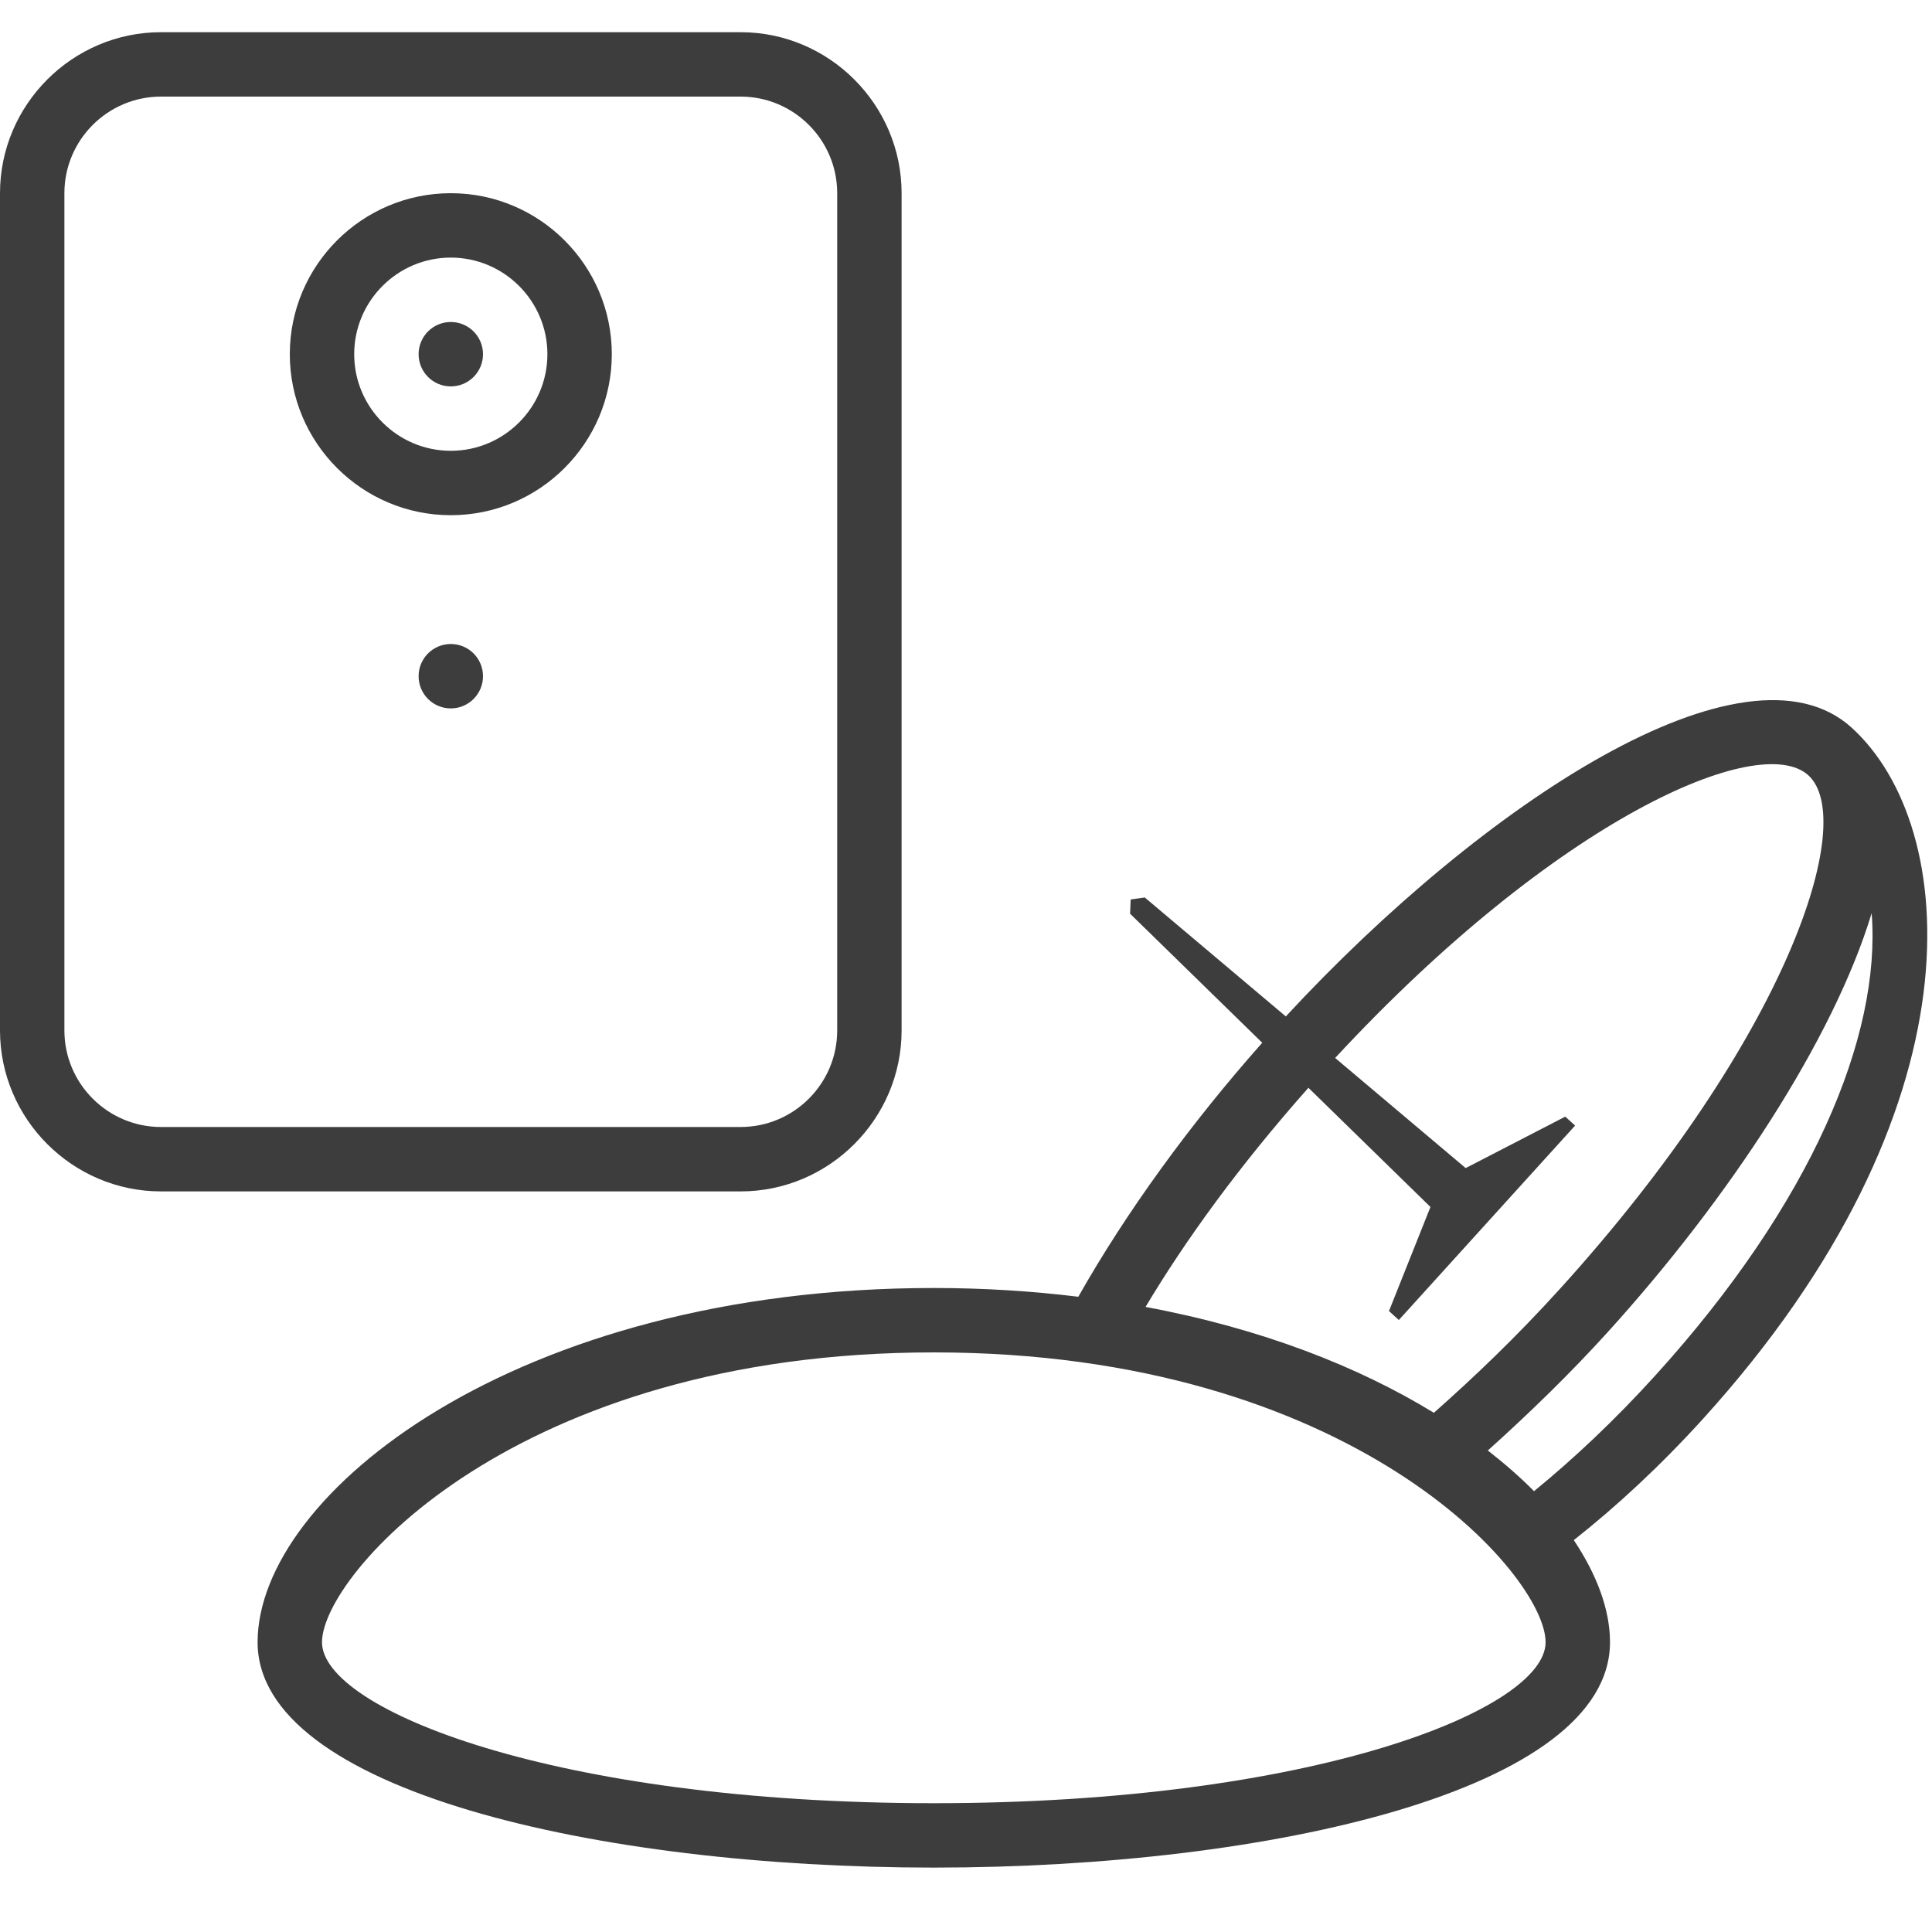
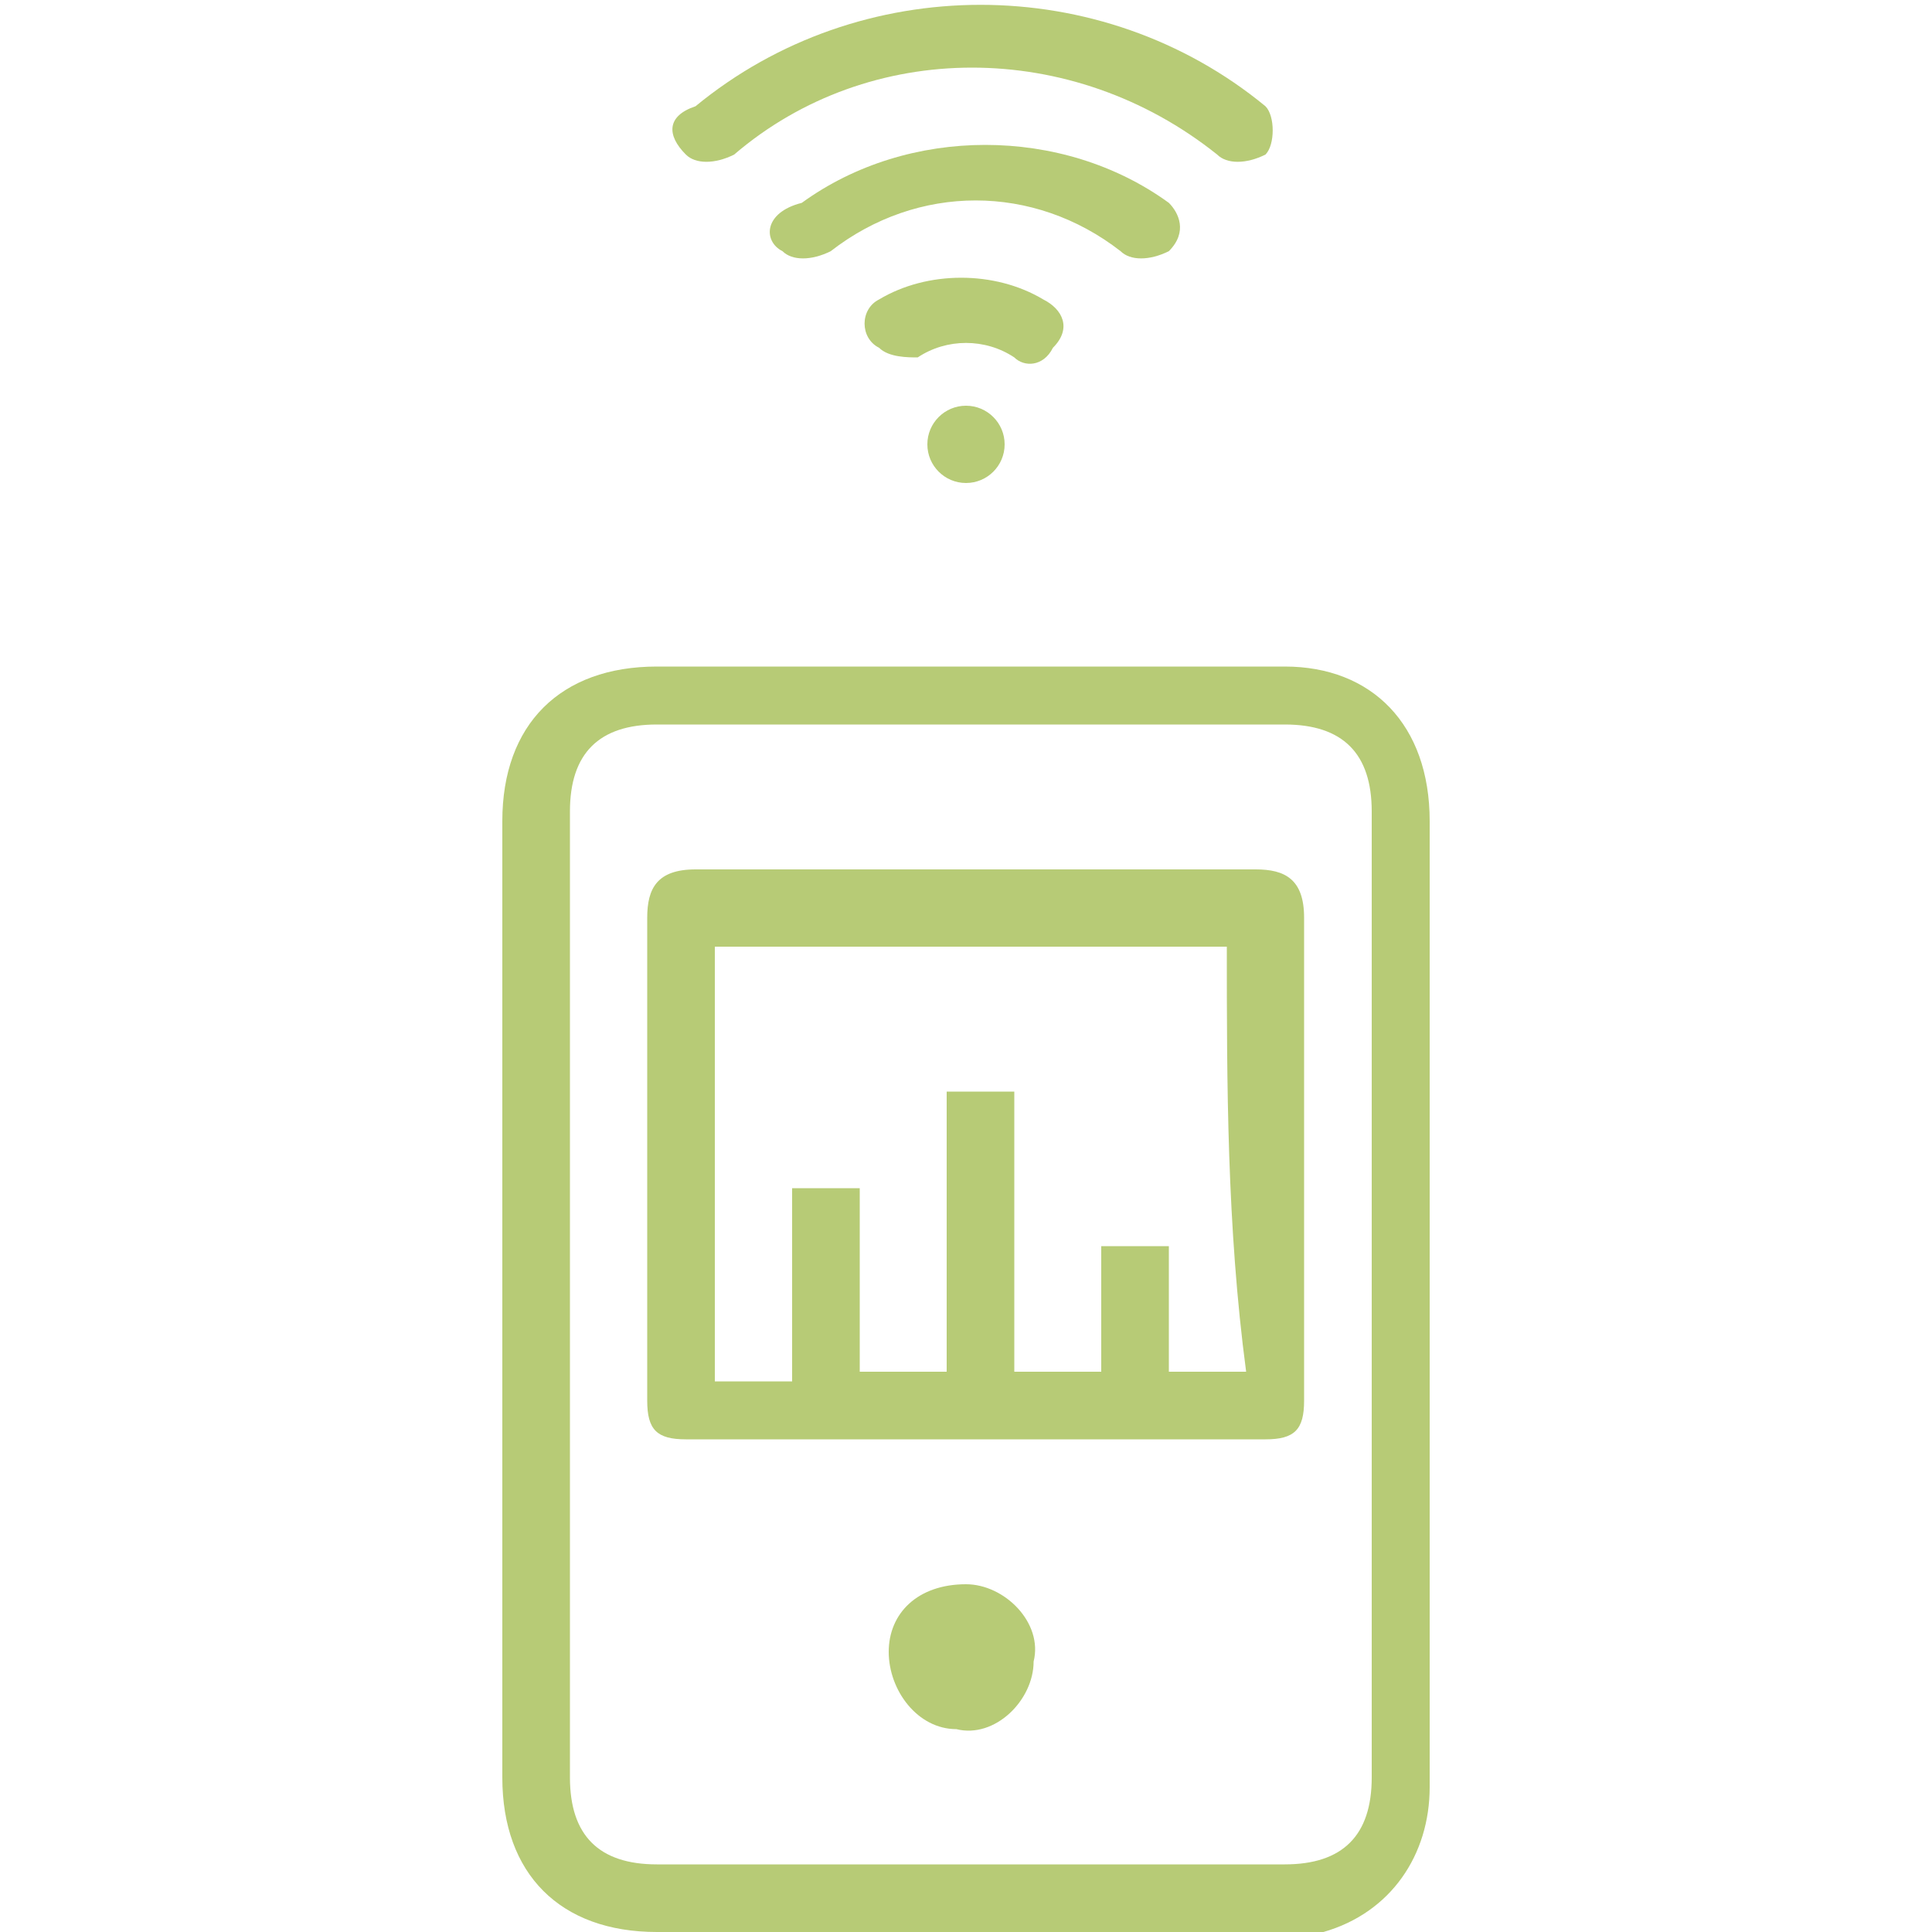
- <svg xmlns="http://www.w3.org/2000/svg" version="1.1" id="Слой_1" x="0px" y="0px" viewBox="0 0 30 30" style="enable-background:new 0 0 30 30;" xml:space="preserve">
+ <svg xmlns="http://www.w3.org/2000/svg" version="1.1" id="Слой_1" x="0px" y="0px" viewBox="0 0 20 20" style="enable-background:new 0 0 20 20;" xml:space="preserve">
  <style type="text/css">
- 	.st0{display:none;}
- 	.st1{display:inline;}
- 	.st2{fill:#3D3D3D;}
+ 	.st0{fill:#B7CB76;}
</style>
-   <g class="st0">
-     <path class="st1" d="M19.777,15.985c-3.093,3.412-5.472,7.862-3.788,9.389s6.09,1.472,10.456-3.344s3.99-9.205,2.306-10.732   C27.067,9.771,22.871,12.573,19.777,15.985z M20.518,16.657c3.537-3.902,6.788-5.319,7.561-4.618   c0.773,0.701-0.32,4.075-3.857,7.976c-3.537,3.901-6.788,5.319-7.561,4.618S16.981,20.558,20.518,16.657z M18.889,25.402   c1.888-0.782,4.185-2.632,6.074-4.715c1.889-2.083,3.505-4.55,4.099-6.506c0.15,1.91-0.935,4.505-3.358,7.178   C23.282,24.03,20.805,25.365,18.889,25.402z" />
-     <polygon class="st1" points="22.759,18.138 17.777,13.936 17.558,13.967 17.549,14.188 22.212,18.742 21.568,20.359 21.721,20.497    24.458,17.478 24.305,17.339  " />
-   </g>
  <g>
+     <path class="st0" d="M8.1,2.6L8.1,2.6c0.1,0.1,0.3,0.1,0.5,0c0.9-0.7,2.1-0.7,3,0c0.1,0.1,0.3,0.1,0.5,0l0,0c0.2-0.2,0.1-0.4,0-0.5   c-1.1-0.8-2.7-0.8-3.8,0C7.9,2.2,7.9,2.5,8.1,2.6z" />
+     <path class="st0" d="M9.1,3.6L9.1,3.6c0.1,0.1,0.3,0.1,0.4,0.1c0.3-0.2,0.7-0.2,1,0c0.1,0.1,0.3,0.1,0.4-0.1l0,0   c0.2-0.2,0.1-0.4-0.1-0.5c-0.5-0.3-1.2-0.3-1.7,0C8.9,3.2,8.9,3.5,9.1,3.6z" />
+     <path class="st0" d="M7.1,1.6L7.1,1.6c0.1,0.1,0.3,0.1,0.5,0c1.4-1.2,3.5-1.2,5,0c0.1,0.1,0.3,0.1,0.5,0l0,0c0.1-0.1,0.1-0.4,0-0.5   c-1.7-1.4-4.2-1.4-5.9,0C6.9,1.2,6.9,1.4,7.1,1.6z" />
+     <circle class="st0" cx="10" cy="4.6" r="0.4" />
    <g>
-       <path class="st2" d="M7,3C5.622,3,4.5,4.122,4.5,5.5S5.622,8,7,8c1.379,0,2.5-1.122,2.5-2.5S8.379,3,7,3z M7,7    C6.173,7,5.5,6.327,5.5,5.5S6.173,4,7,4s1.5,0.673,1.5,1.5S7.827,7,7,7z" />
-       <circle class="st2" cx="7" cy="10.5" r="0.5" />
-       <circle class="st2" cx="7" cy="5.5" r="0.5" />
+       <path class="st0" d="M14.8,8.5c0-1-0.6-1.6-1.5-1.6H9.7v0H9.4c-0.9,0-1.7,0-2.6,0c-1,0-1.6,0.6-1.6,1.6c0,3.3,0,6.6,0,9.9    c0,1,0.6,1.6,1.6,1.6c2.1,0,4.3,0,6.4,0c0.2,0,0.3,0,0.5,0c0.7-0.2,1.1-0.8,1.1-1.5C14.8,15.1,14.8,11.8,14.8,8.5z M14.2,18.4    c0,0.6-0.3,0.9-0.9,0.9c-2.2,0-4.3,0-6.5,0c-0.6,0-0.9-0.3-0.9-0.9c0-1.7,0-3.3,0-5c0-1.7,0-3.3,0-5c0-0.6,0.3-0.9,0.9-0.9    c2.2,0,4.3,0,6.5,0c0.6,0,0.9,0.3,0.9,0.9C14.2,11.8,14.2,15.1,14.2,18.4z" />
+       <path class="st0" d="M10,14.9c-1,0-1.9,0-2.9,0c-0.3,0-0.4-0.1-0.4-0.4c0-1.7,0-3.3,0-5c0-0.3,0.1-0.5,0.5-0.5c1.9,0,3.9,0,5.8,0    c0.3,0,0.5,0.1,0.5,0.5c0,1.7,0,3.3,0,5c0,0.3-0.1,0.4-0.4,0.4C11.9,14.9,11,14.9,10,14.9z M12.7,9.8c-1.8,0-3.5,0-5.3,0    c0,1.5,0,3,0,4.5c0.3,0,0.5,0,0.8,0c0-0.7,0-1.3,0-2c0.2,0,0.4,0,0.7,0c0,0.7,0,1.3,0,1.9c0.3,0,0.6,0,0.9,0c0-1,0-1.9,0-2.9    c0.2,0,0.4,0,0.7,0c0,1,0,1.9,0,2.9c0.3,0,0.6,0,0.9,0c0-0.4,0-0.8,0-1.3c0.2,0,0.4,0,0.7,0c0,0.4,0,0.9,0,1.3c0.3,0,0.5,0,0.8,0    C12.7,12.7,12.7,11.2,12.7,9.8z" />
+       <path class="st0" d="M10.7,17.2c0,0.4-0.4,0.8-0.8,0.7c-0.4,0-0.7-0.4-0.7-0.8c0-0.4,0.3-0.7,0.8-0.7    C10.4,16.4,10.8,16.8,10.7,17.2z" />
    </g>
-     <path class="st2" d="M28.751,11.298c-1.651-1.496-5.711,1.167-8.785,4.485l-2.19-1.847l-0.219,0.031l-0.009,0.221l2.052,2.004   c-1.113,1.254-2.11,2.626-2.856,3.944C16.034,20.049,15.286,20,14.5,20C8,20,4,23.202,4,25.5S9.282,29,14.5,29S25,27.798,25,25.5   c0-0.5-0.2-1.042-0.562-1.585c0.663-0.524,1.335-1.144,2.008-1.885C30.811,17.214,30.436,12.825,28.751,11.298z M20.317,16.891   l1.895,1.851l-0.644,1.616l0.153,0.139l2.737-3.019l-0.153-0.139l-1.546,0.799l-2.027-1.71c3.453-3.724,6.59-5.077,7.347-4.39   c0.773,0.701-0.32,4.075-3.857,7.976c-0.67,0.739-1.322,1.362-1.957,1.924c-1.164-0.714-2.673-1.309-4.477-1.644   C18.406,19.259,19.24,18.106,20.317,16.891z M14.5,28C8.614,28,5,26.544,5,25.5S8,21,14.5,21s9.5,3.456,9.5,4.5S20.386,28,14.5,28z    M25.704,21.358c-0.629,0.693-1.26,1.287-1.884,1.797c-0.211-0.215-0.454-0.426-0.717-0.632c0.642-0.577,1.273-1.189,1.861-1.837   c1.889-2.083,3.505-4.55,4.099-6.506C29.213,16.091,28.127,18.686,25.704,21.358z" />
-     <path class="st2" d="M11.5,1.5C12.327,1.5,13,2.173,13,3v13c0,0.827-0.673,1.5-1.5,1.5h-9C1.673,17.5,1,16.827,1,16V3   c0-0.827,0.673-1.5,1.5-1.5H11.5 M11.5,0.5h-9C1.125,0.5,0,1.625,0,3v13c0,1.375,1.125,2.5,2.5,2.5h9c1.375,0,2.5-1.125,2.5-2.5V3   C14,1.625,12.875,0.5,11.5,0.5L11.5,0.5z" />
  </g>
</svg>
